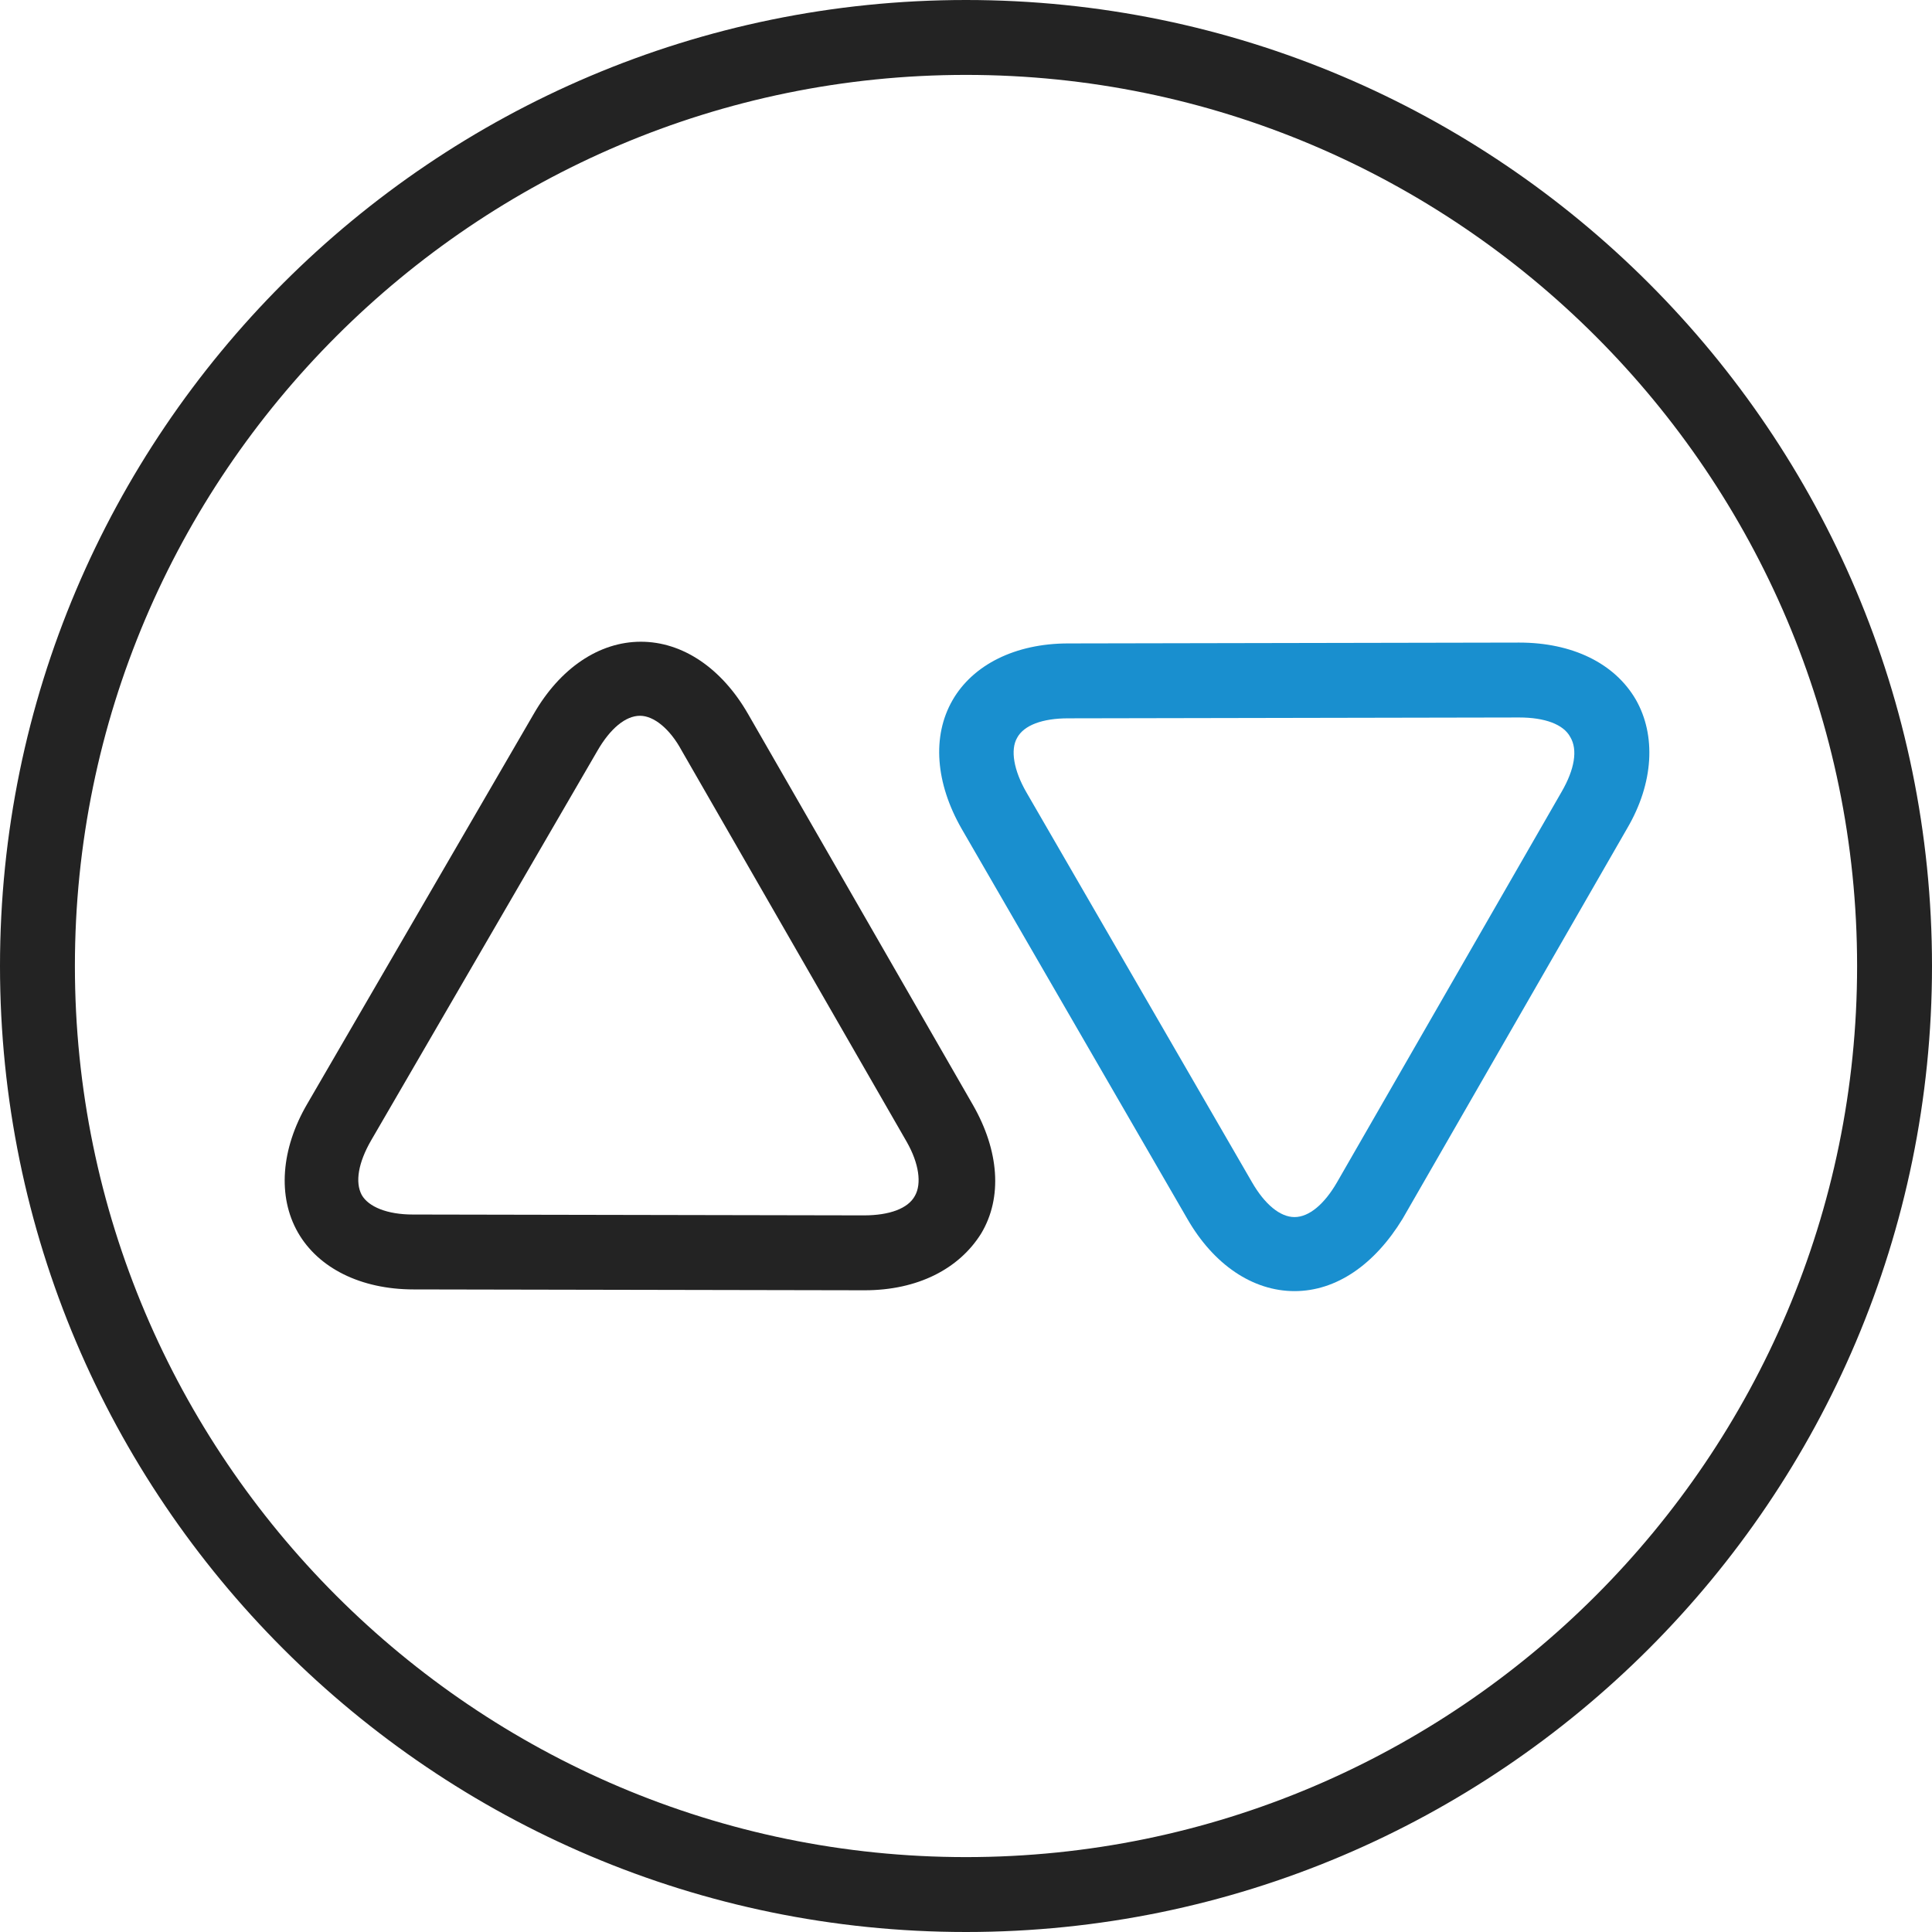
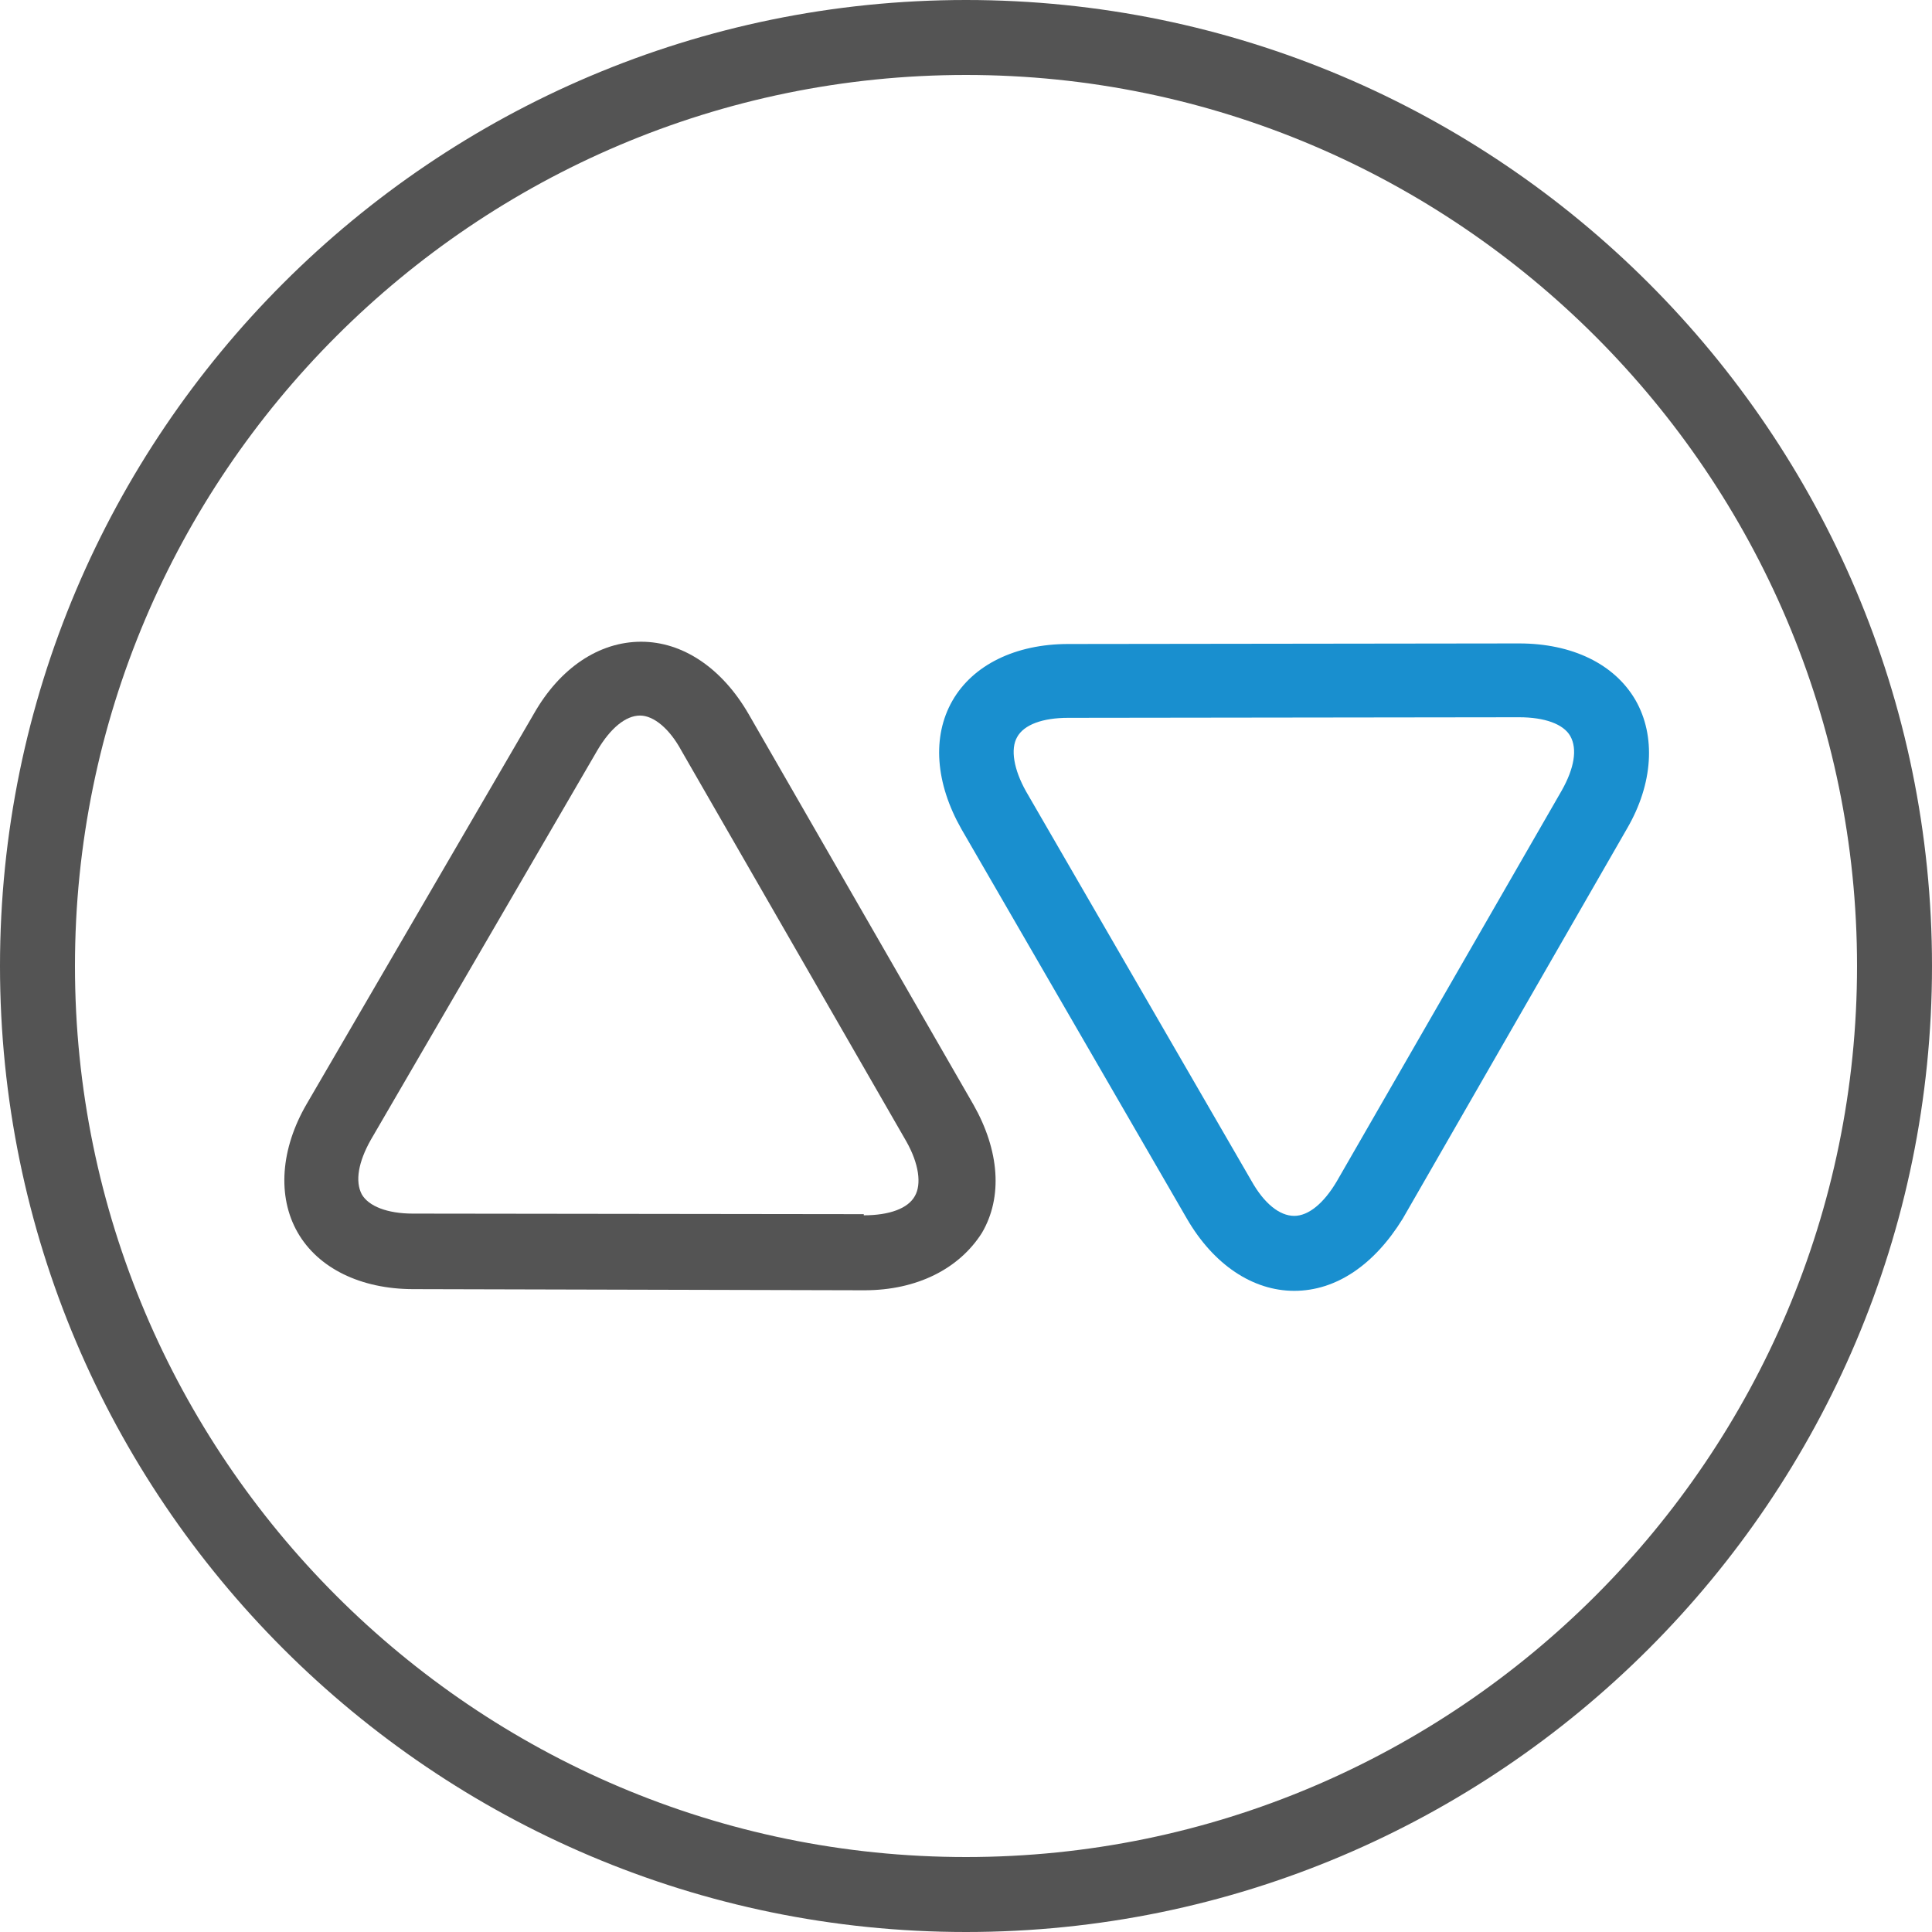
- <svg xmlns="http://www.w3.org/2000/svg" version="1.1" id="Livello_1" x="0px" y="0px" viewBox="0 0 227 227" enable-background="new 0 0 227 227" xml:space="preserve">
+ <svg xmlns="http://www.w3.org/2000/svg" version="1.1" id="Livello_1" x="0px" y="0px" viewBox="0 0 340.2 340.2" enable-background="new 0 0 340.2 340.2" xml:space="preserve">
  <g>
    <g>
-       <path fill="#232323" d="M113.5,227C50.9,227,0,176.1,0,113.5C0,50.9,50.9,0,113.5,0C176.1,0,227,50.9,227,113.5    C227,176.1,176.1,227,113.5,227L113.5,227z M113.5,8.8C55.8,8.8,8.8,55.8,8.8,113.5c0,57.7,47,104.7,104.7,104.7    c57.7,0,104.7-47,104.7-104.7C218.2,55.8,171.2,8.8,113.5,8.8L113.5,8.8z" />
+       <path fill="#545454" d="M170.1,340.2C76.3,340.2,0,263.9,0,170.1S76.3,0,170.1,0s170.1,76.3,170.1,170.1S263.9,340.2,170.1,340.2    L170.1,340.2z M170.1,13.2c-86.5,0-156.9,70.4-156.9,156.9S83.6,327,170.1,327S327,256.5,327,170.1S256.5,13.2,170.1,13.2    L170.1,13.2z" />
    </g>
    <g>
-       <path fill="#198FCF" d="M152.1,151.7c-4.9,0-9.5-3.1-12.6-8.5l-26.5-45.8c-3.1-5.4-3.5-10.9-1.1-15.1c2.4-4.2,7.4-6.7,13.6-6.7    l53-0.1c6.2,0,11.2,2.4,13.7,6.7c2.4,4.2,2.1,9.8-1,15.1l-26.4,45.9C161.5,148.6,157,151.7,152.1,151.7L152.1,151.7z M178.5,84.3    l-53,0.1c-3,0-5.2,0.8-6,2.3c-0.8,1.4-0.4,3.8,1.1,6.4l26.5,45.8c1.5,2.6,3.3,4.1,5,4.1s3.5-1.5,5-4.1l26.4-45.9    c1.5-2.6,1.9-4.9,1-6.4C183.7,85.1,181.5,84.3,178.5,84.3L178.5,84.3z" />
+       <path fill="#198FCF" d="M227.9,227.3c-7.3,0-14.2-4.6-18.9-12.7L169.3,146c-4.6-8.1-5.2-16.3-1.6-22.6s11.1-10,20.4-10l79.4-0.1    c9.3,0,16.8,3.6,20.5,10c3.6,6.3,3.1,14.7-1.5,22.6L247,214.6C242,222.7,235.3,227.3,227.9,227.3L227.9,227.3z M267.5,126.3    l-79.4,0.1c-4.5,0-7.8,1.2-9,3.4c-1.2,2.1-0.6,5.7,1.6,9.6l39.7,68.6c2.2,3.9,4.9,6.1,7.5,6.1c2.5,0,5.2-2.2,7.5-6.1l39.6-68.8    c2.2-3.9,2.8-7.3,1.5-9.6C275.3,127.5,272,126.3,267.5,126.3L267.5,126.3z" />
    </g>
    <g>
-       <path fill="#232323" d="M101.6,151.6L101.6,151.6l-53-0.1c-6.2,0-11.2-2.5-13.6-6.7c-2.4-4.2-2-9.8,1.1-15.1l26.6-45.8    c3.1-5.4,7.7-8.5,12.6-8.5c4.9,0,9.5,3.1,12.6,8.5l26.4,45.9c3.1,5.4,3.5,10.9,1,15.1C112.7,149.1,107.8,151.6,101.6,151.6    L101.6,151.6z M75.2,84.1c-1.7,0-3.5,1.5-5,4.1L43.6,134c-1.5,2.6-1.9,4.9-1.1,6.4c0.8,1.4,3,2.3,6,2.3l53,0.1l0,4.4v-4.4    c3,0,5.2-0.8,6-2.3c0.8-1.4,0.5-3.8-1-6.4L80.1,88.2C78.7,85.6,76.8,84.1,75.2,84.1L75.2,84.1z" />
+       <path fill="#545454" d="M152.2,227.2L152.2,227.2L72.8,227c-9.3,0-16.8-3.7-20.4-10c-3.6-6.3-3-14.7,1.6-22.6L94,125.7    c4.6-8.1,11.5-12.7,18.9-12.7c7.3,0,14.2,4.6,18.9,12.7l39.6,68.8c4.6,8.1,5.2,16.3,1.5,22.6C168.9,223.4,161.5,227.2,152.2,227.2    L152.2,227.2z M112.7,126c-2.5,0-5.2,2.2-7.5,6.1l-39.9,68.6c-2.2,3.9-2.8,7.3-1.6,9.6c1.2,2.1,4.5,3.4,9,3.4l79.4,0.1v6.6V214    c4.5,0,7.8-1.2,9-3.4c1.2-2.1,0.7-5.7-1.5-9.6L120,132.2C117.9,128.3,115.1,126,112.7,126L112.7,126z" />
    </g>
  </g>
</svg>
